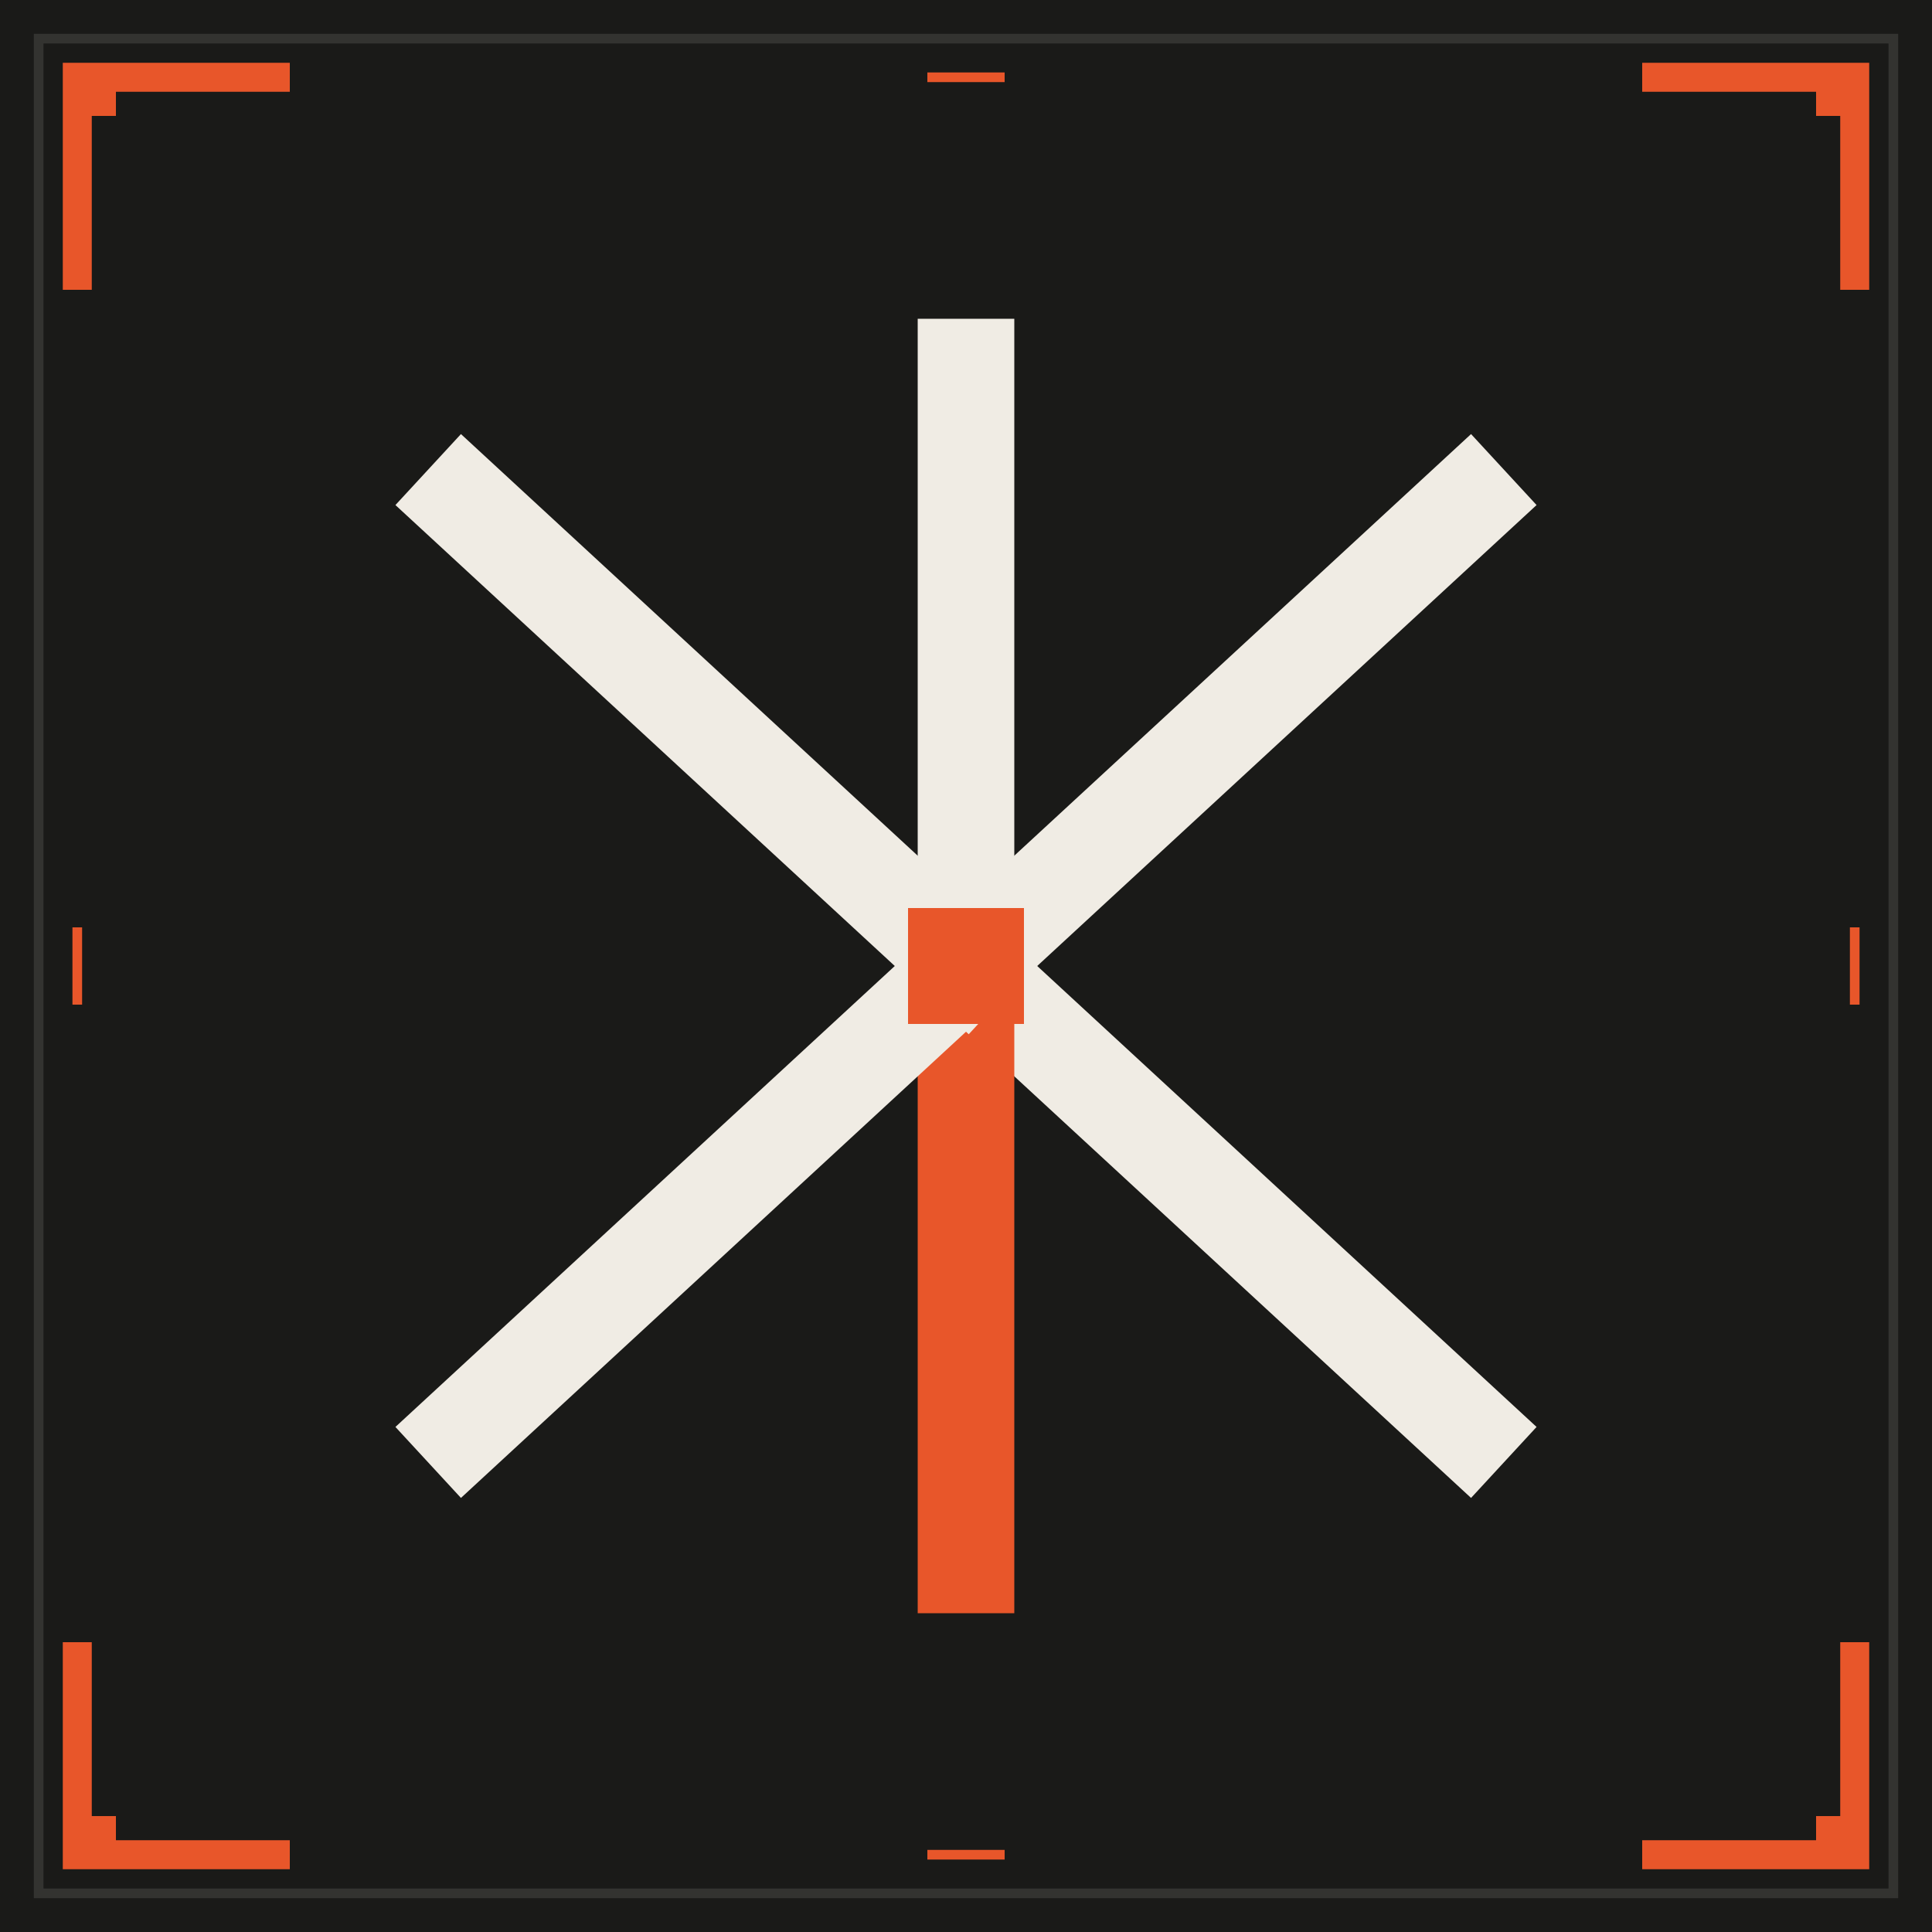
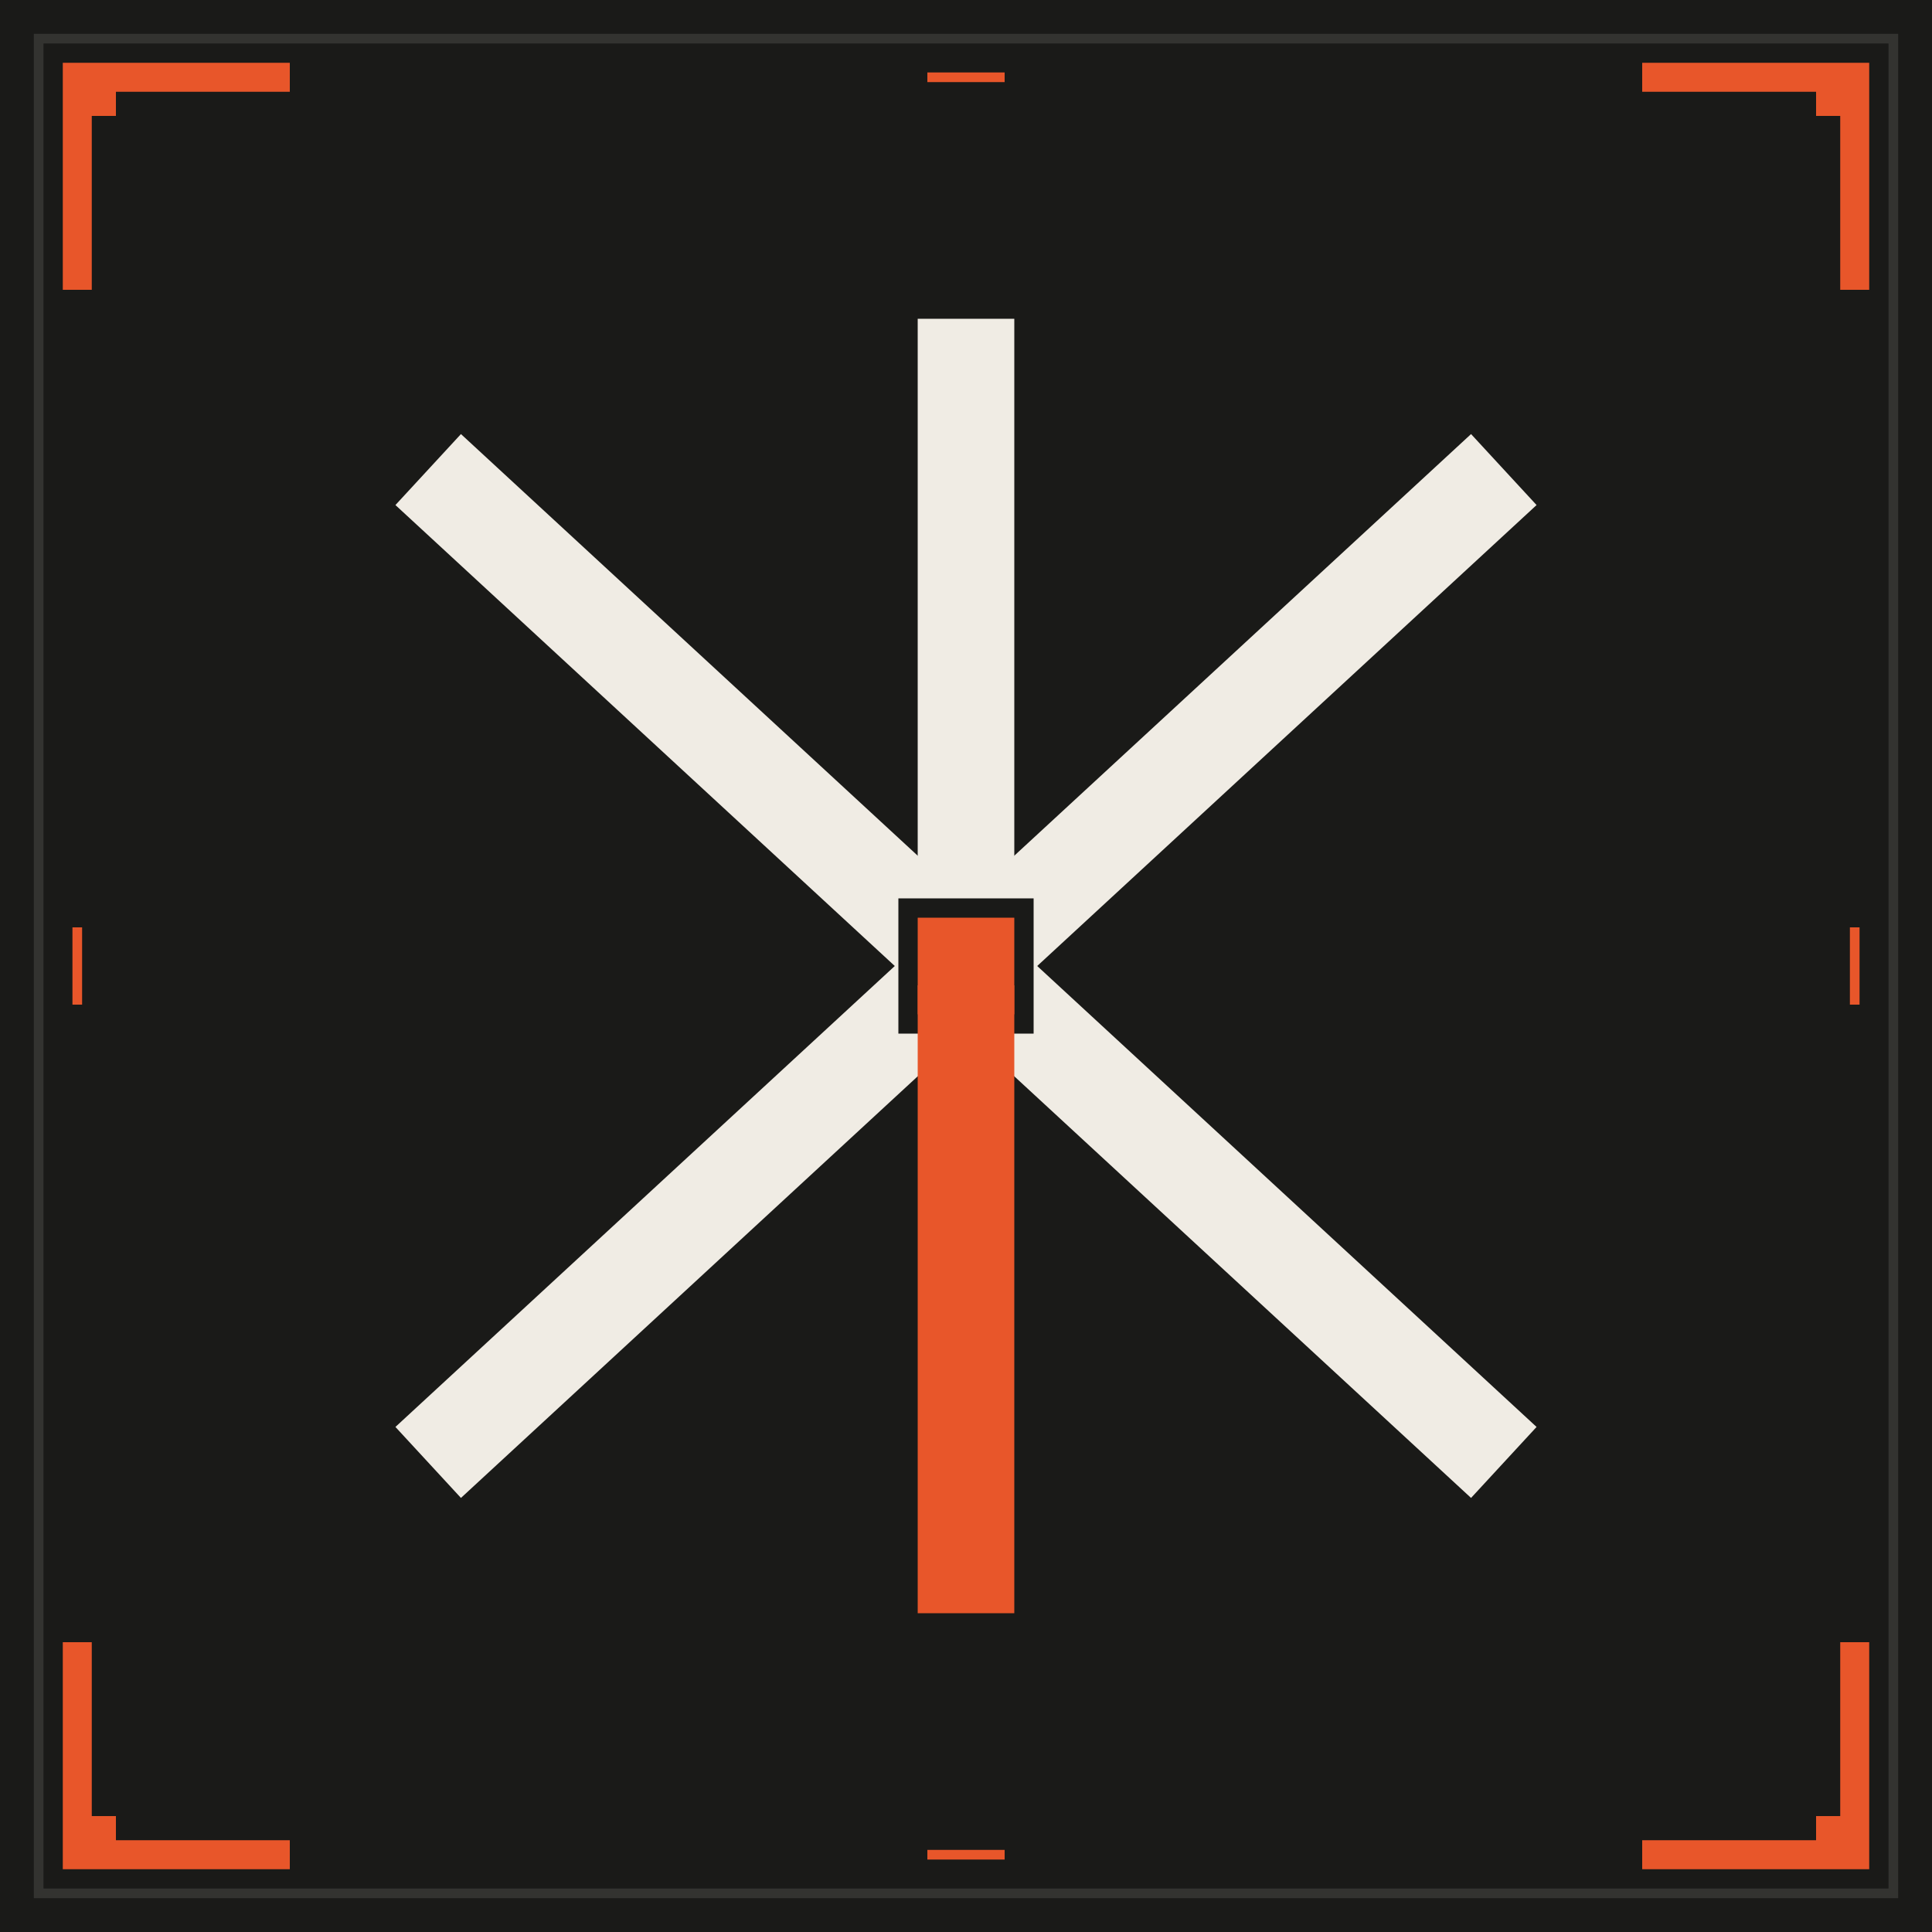
<svg xmlns="http://www.w3.org/2000/svg" viewBox="0 0 200 200" width="200" height="200">
  <rect width="200" height="200" fill="#1a1a18" />
  <rect x="4" y="4" width="192" height="192" fill="none" stroke="#333330" stroke-width="1" />
  <path d="M8 30V8h22" fill="none" stroke="#e8562a" stroke-width="3" />
  <path d="M192 30V8h-22" fill="none" stroke="#e8562a" stroke-width="3" />
  <path d="M8 170v22h22" fill="none" stroke="#e8562a" stroke-width="3" />
  <path d="M192 170v22h-22" fill="none" stroke="#e8562a" stroke-width="3" />
-   <line x1="100" y1="100" x2="100" y2="38" stroke="#f0ece4" stroke-width="10" stroke-linecap="square" />
-   <line x1="100" y1="100" x2="152" y2="52" stroke="#f0ece4" stroke-width="10" stroke-linecap="square" />
-   <line x1="100" y1="100" x2="152" y2="148" stroke="#f0ece4" stroke-width="10" stroke-linecap="square" />
-   <line x1="100" y1="100" x2="100" y2="162" stroke="#e8562a" stroke-width="10" stroke-linecap="square" />
-   <line x1="100" y1="100" x2="48" y2="148" stroke="#f0ece4" stroke-width="10" stroke-linecap="square" />
-   <line x1="100" y1="100" x2="48" y2="52" stroke="#f0ece4" stroke-width="10" stroke-linecap="square" />
-   <rect x="94" y="94" width="12" height="12" fill="#e8562a" />
+   <line x1="100" y1="38" x2="100" y2="100" stroke="#f0ece4" stroke-width="10" stroke-linecap="square" />
+   <line x1="152" y1="52" x2="100" y2="100" stroke="#f0ece4" stroke-width="10" stroke-linecap="square" />
+   <line x1="152" y1="148" x2="100" y2="100" stroke="#f0ece4" stroke-width="10" stroke-linecap="square" />
+   <line x1="48" y1="148" x2="100" y2="100" stroke="#f0ece4" stroke-width="10" stroke-linecap="square" />
+   <line x1="48" y1="52" x2="100" y2="100" stroke="#f0ece4" stroke-width="10" stroke-linecap="square" />
+   <rect x="93" y="93" width="14" height="14" fill="#1a1a18" />
+   <line x1="100" y1="107" x2="100" y2="162" stroke="#e8562a" stroke-width="10" stroke-linecap="square" />
+   <rect x="95" y="95" width="10" height="10" fill="#e8562a" />
  <line x1="96" y1="8" x2="104" y2="8" stroke="#e8562a" stroke-width="1" />
  <line x1="96" y1="192" x2="104" y2="192" stroke="#e8562a" stroke-width="1" />
  <line x1="8" y1="96" x2="8" y2="104" stroke="#e8562a" stroke-width="1" />
  <line x1="192" y1="96" x2="192" y2="104" stroke="#e8562a" stroke-width="1" />
  <rect x="8" y="8" width="4" height="4" fill="#e8562a" />
  <rect x="188" y="8" width="4" height="4" fill="#e8562a" />
  <rect x="8" y="188" width="4" height="4" fill="#e8562a" />
  <rect x="188" y="188" width="4" height="4" fill="#e8562a" />
</svg>
